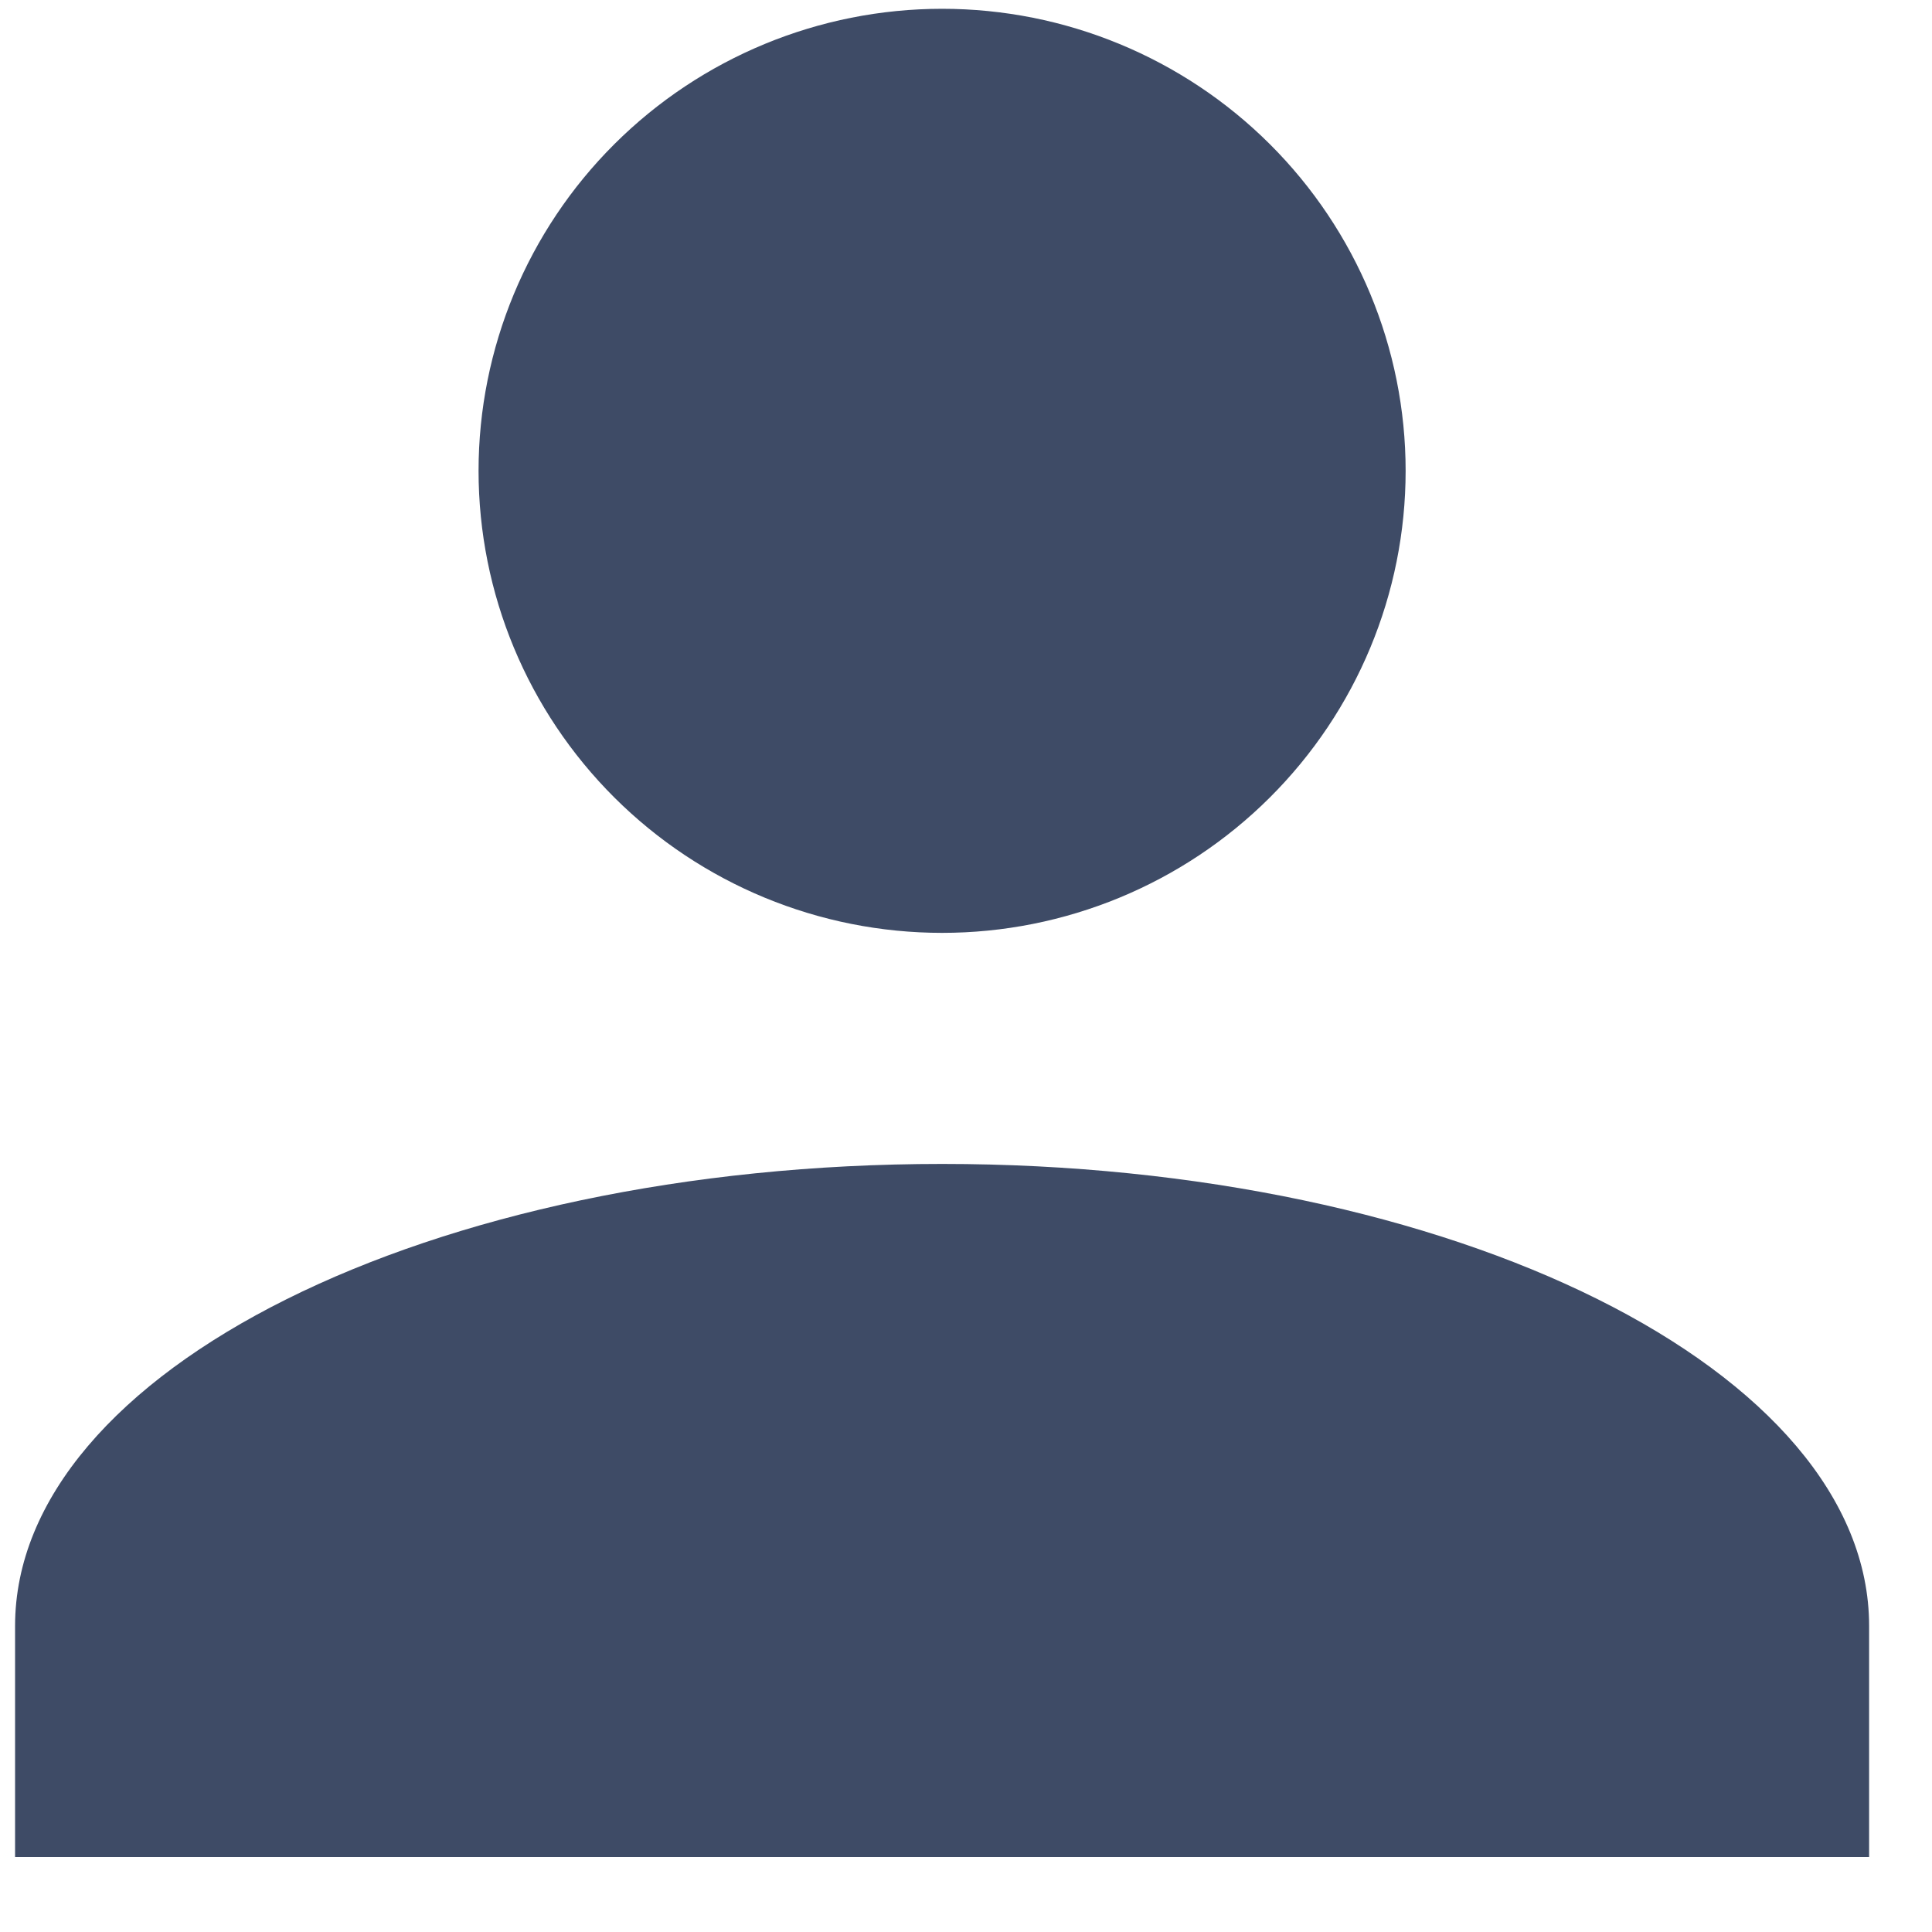
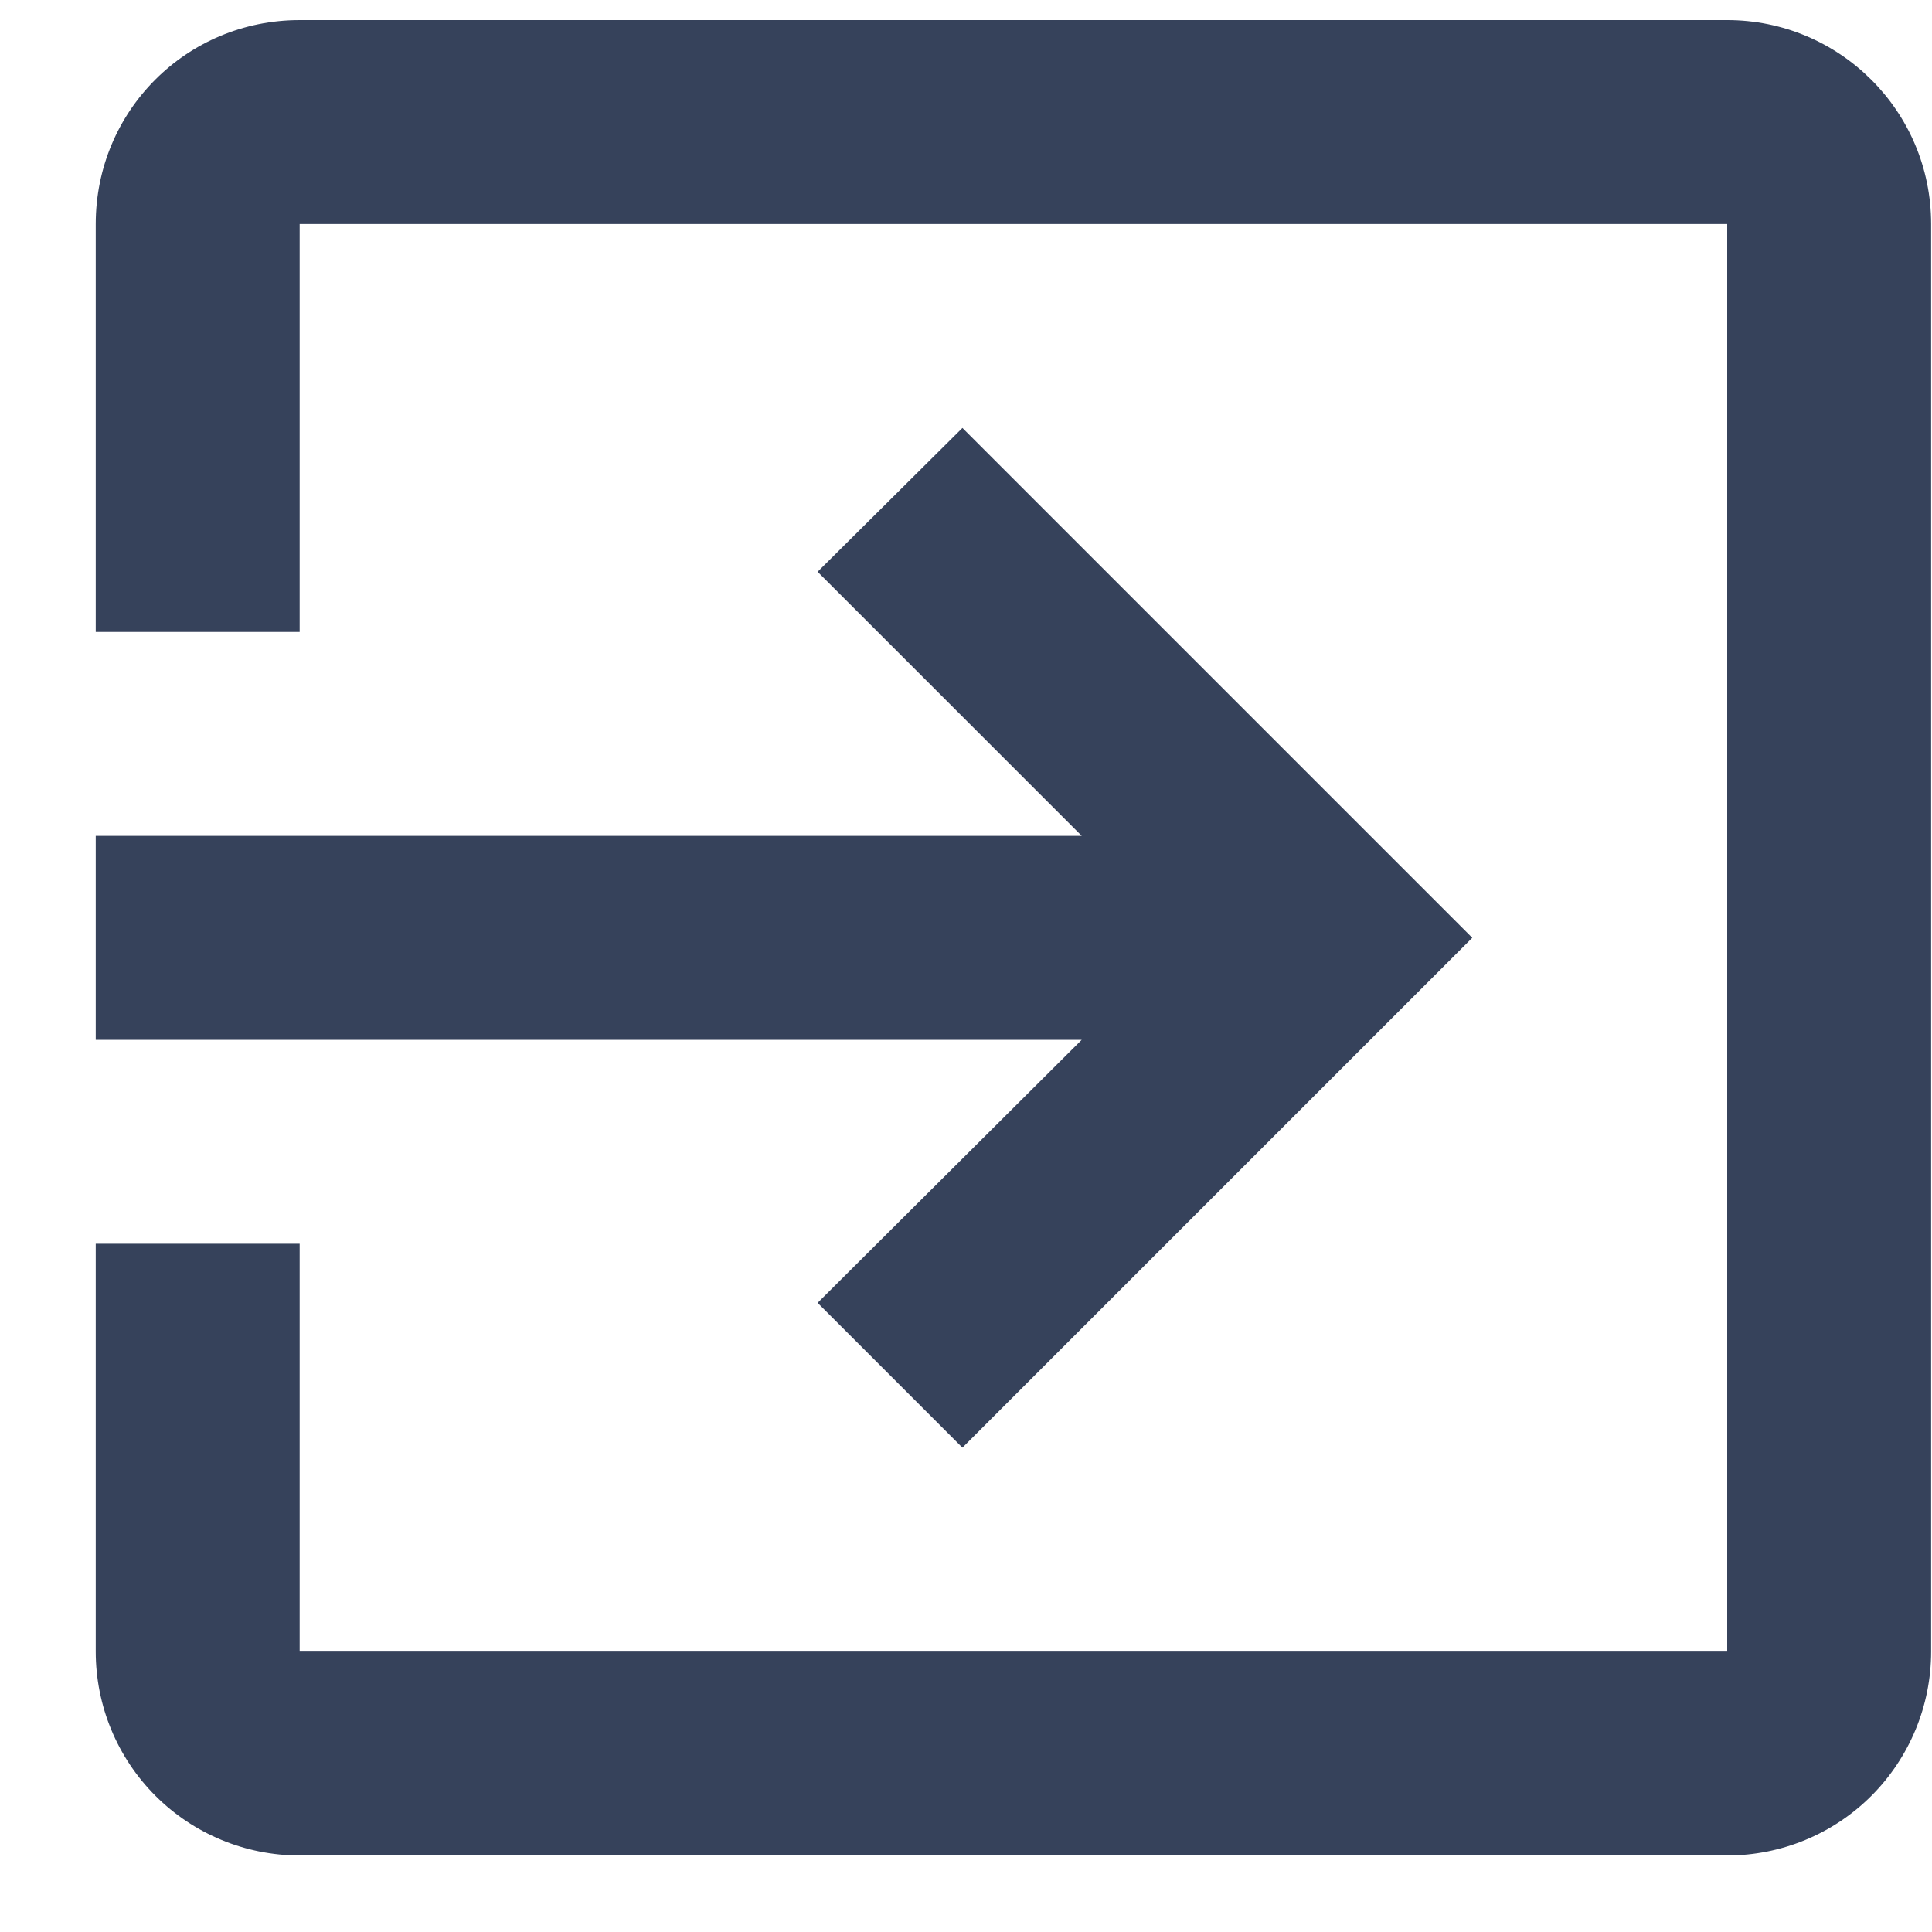
<svg xmlns="http://www.w3.org/2000/svg" width="20" height="20" viewBox="0 0 20 20" fill="none">
-   <path d="M9.753 0.091C11.025 0.091 12.245 0.595 13.145 1.492C14.045 2.389 14.551 3.606 14.551 4.874C14.551 6.143 14.045 7.359 13.145 8.256C12.245 9.153 11.025 9.657 9.753 9.657C8.48 9.657 7.26 9.153 6.36 8.256C5.46 7.359 4.954 6.143 4.954 4.874C4.954 3.606 5.46 2.389 6.36 1.492C7.26 0.595 8.48 0.091 9.753 0.091ZM9.753 12.049C15.055 12.049 19.349 14.189 19.349 16.832V19.224H0.156V16.832C0.156 14.189 4.451 12.049 9.753 12.049Z" fill="#3E4B66" />
+   <path d="M17.88 0.208H3.102C1.93 0.208 0.991 1.148 0.991 2.319V6.542H3.102V2.319H17.88V17.097H3.102V12.875H0.991V17.097C0.991 17.657 1.213 18.194 1.609 18.59C2.005 18.986 2.542 19.208 3.102 19.208H17.88C18.44 19.208 18.977 18.986 19.373 18.59C19.768 18.194 19.991 17.657 19.991 17.097V2.319C19.991 1.148 19.041 0.208 17.88 0.208ZM8.464 13.487L9.963 14.986L15.241 9.708L9.963 4.43L8.464 5.919L11.198 8.653H0.991V10.764H11.198L8.464 13.487Z" fill="#36425B" />
</svg>
